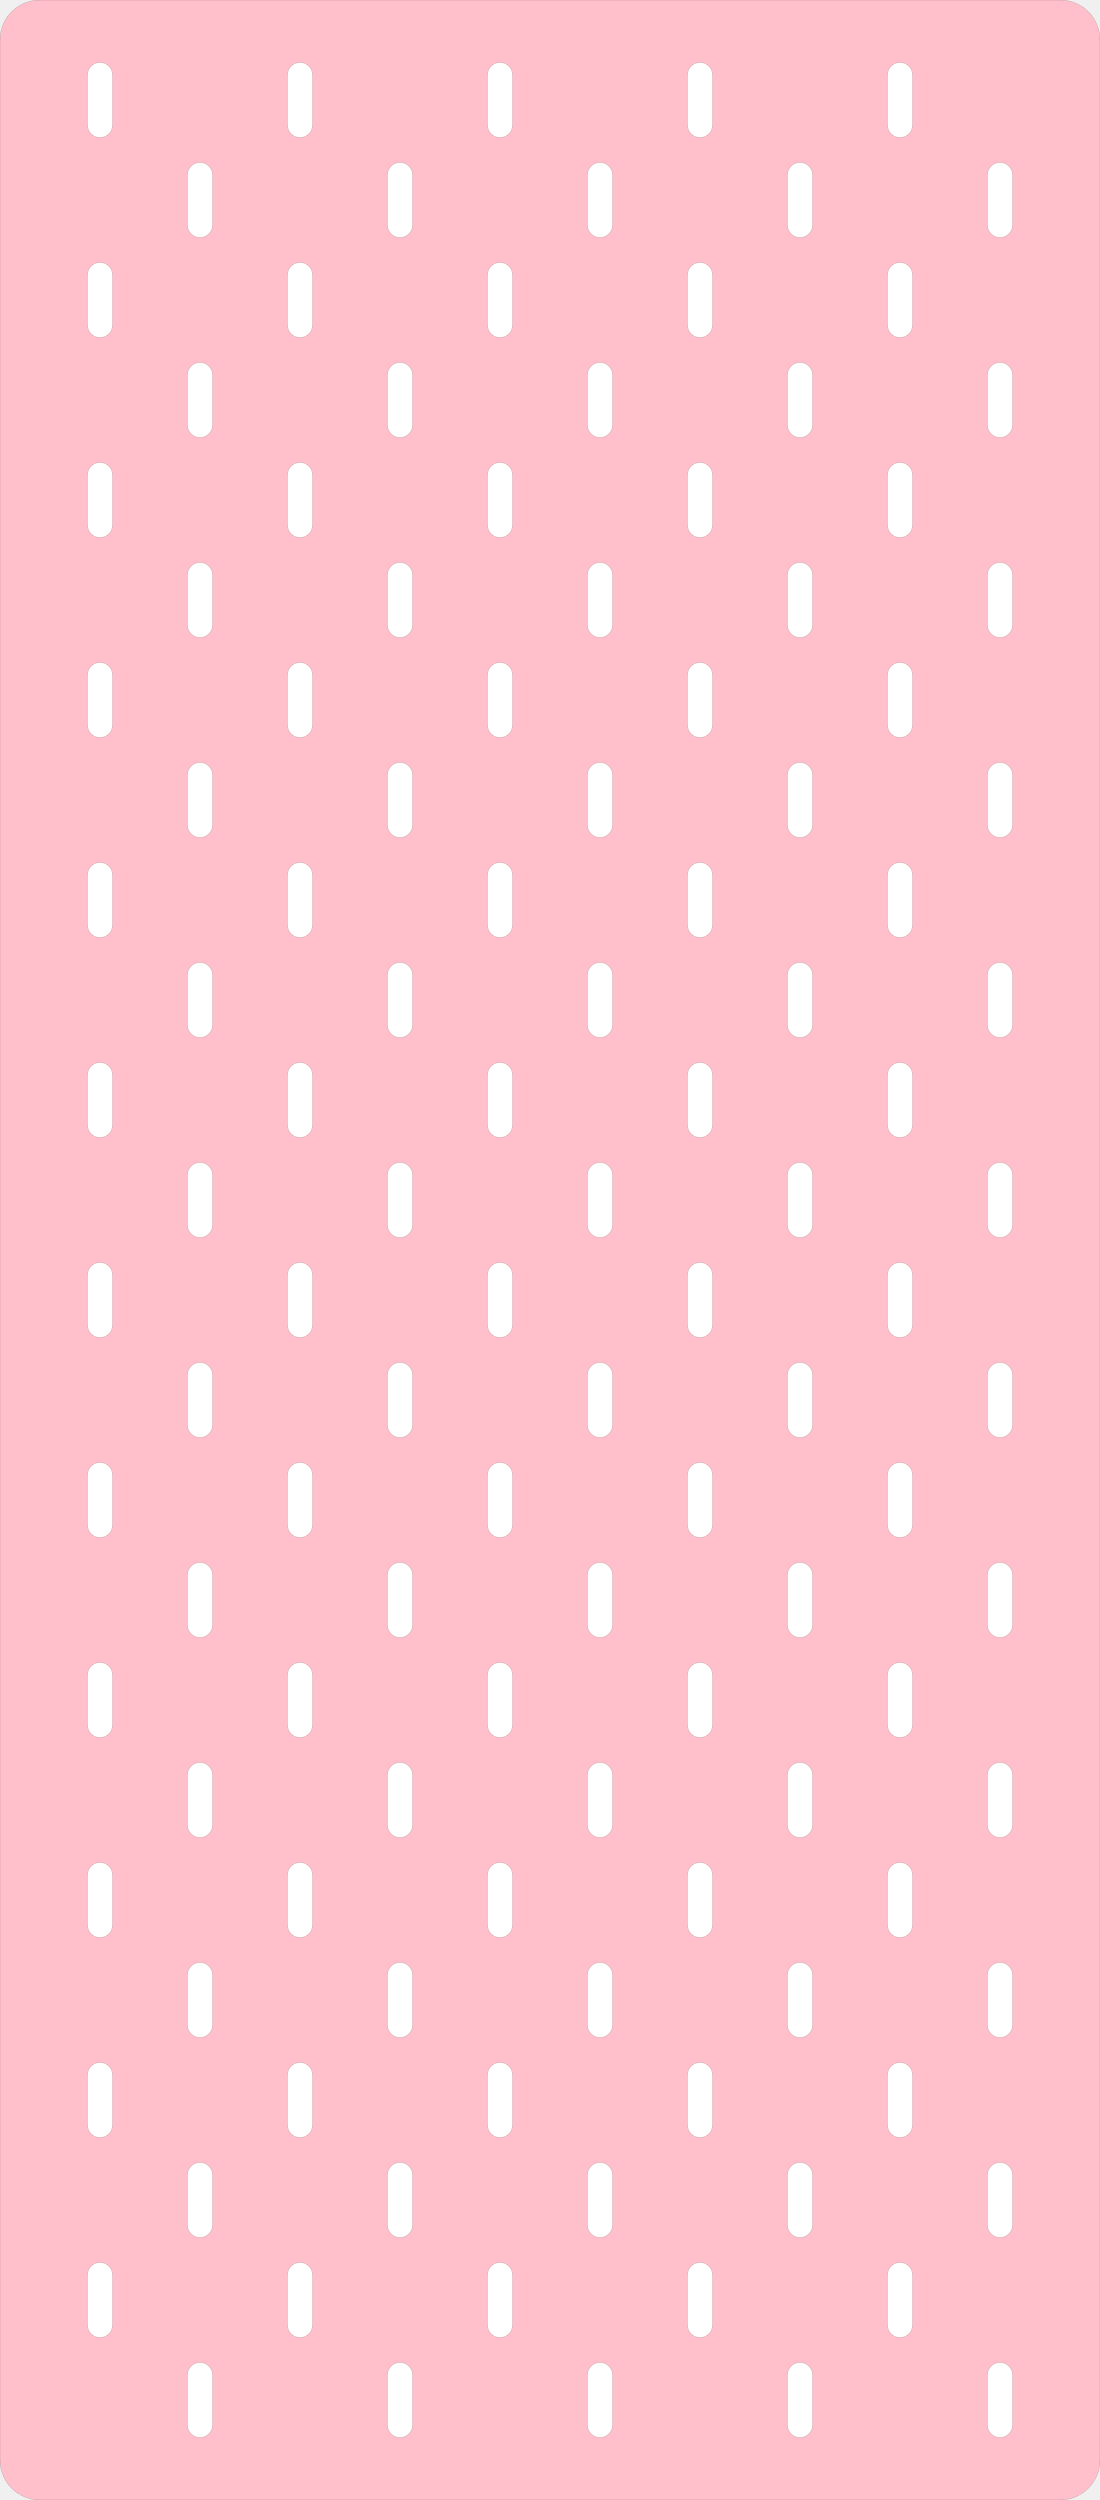
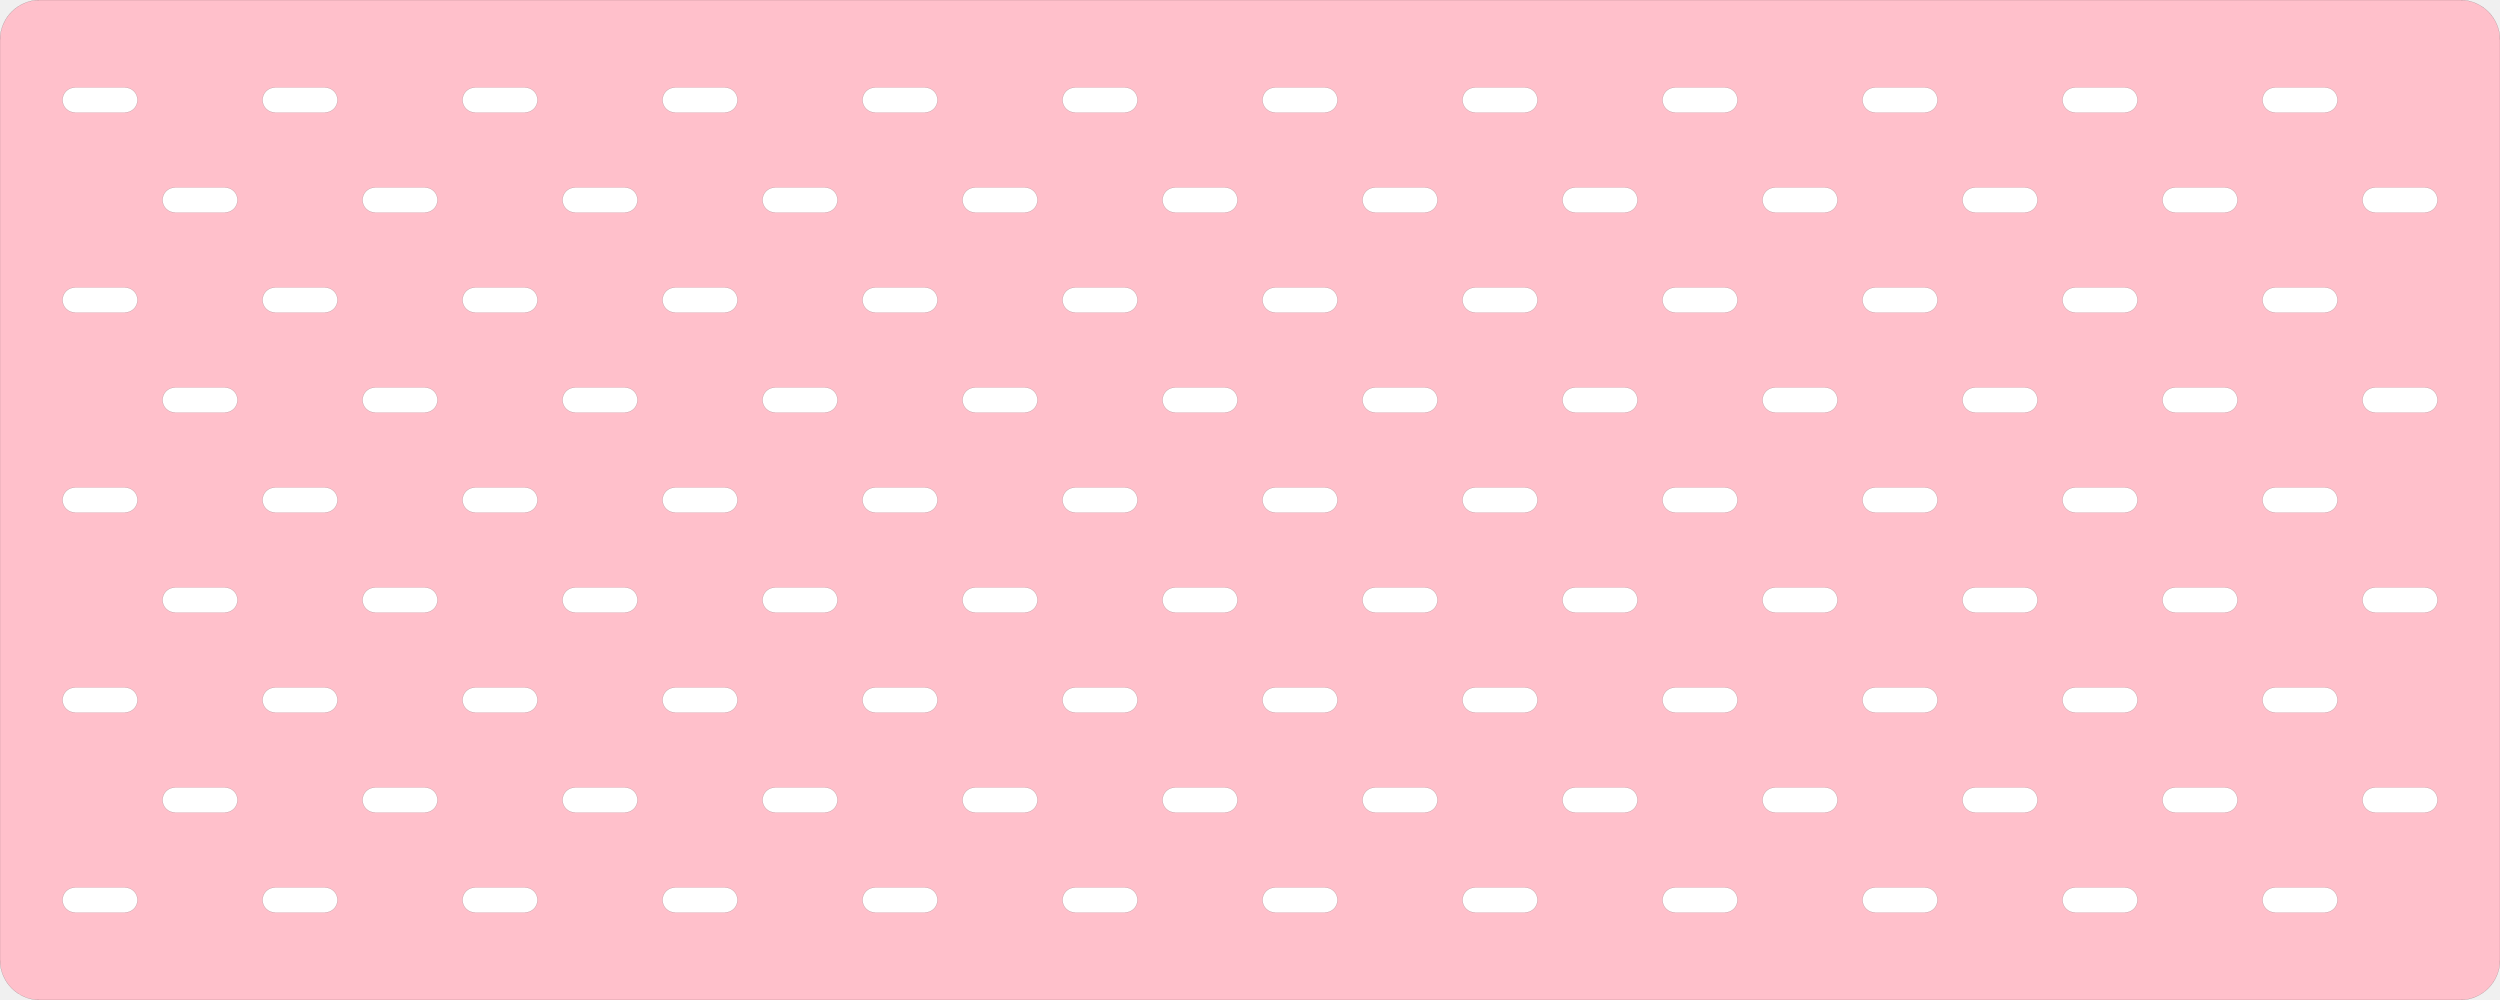
- <svg xmlns="http://www.w3.org/2000/svg" viewBox="0 0 220 500" width="220mm" height="500mm">
-   <rect stroke="black" stroke-width="0.02" x="0" y="0" width="220" height="500" rx="8" ry="8" fill="pink" />
-   <path stroke="black" stroke-width="0.02" d="M 17.5 15 a 2.5 2.5 0 0 1 5 0 v 10 a 2.5 2.5 0 0 1 -5 0 Z " fill="white" />
-   <path stroke="black" stroke-width="0.02" d="M 57.5 15 a 2.5 2.5 0 0 1 5 0 v 10 a 2.5 2.5 0 0 1 -5 0 Z " fill="white" />
-   <path stroke="black" stroke-width="0.02" d="M 97.5 15 a 2.5 2.5 0 0 1 5 0 v 10 a 2.5 2.5 0 0 1 -5 0 Z " fill="white" />
-   <path stroke="black" stroke-width="0.02" d="M 137.5 15 a 2.5 2.5 0 0 1 5 0 v 10 a 2.5 2.5 0 0 1 -5 0 Z " fill="white" />
-   <path stroke="black" stroke-width="0.02" d="M 177.5 15 a 2.5 2.5 0 0 1 5 0 v 10 a 2.5 2.5 0 0 1 -5 0 Z " fill="white" />
-   <path stroke="black" stroke-width="0.02" d="M 37.5 35 a 2.5 2.5 0 0 1 5 0 v 10 a 2.5 2.5 0 0 1 -5 0 Z " fill="white" />
-   <path stroke="black" stroke-width="0.02" d="M 77.5 35 a 2.5 2.5 0 0 1 5 0 v 10 a 2.5 2.5 0 0 1 -5 0 Z " fill="white" />
-   <path stroke="black" stroke-width="0.02" d="M 117.5 35 a 2.5 2.5 0 0 1 5 0 v 10 a 2.5 2.5 0 0 1 -5 0 Z " fill="white" />
-   <path stroke="black" stroke-width="0.02" d="M 157.5 35 a 2.5 2.5 0 0 1 5 0 v 10 a 2.5 2.5 0 0 1 -5 0 Z " fill="white" />
-   <path stroke="black" stroke-width="0.02" d="M 197.5 35 a 2.5 2.5 0 0 1 5 0 v 10 a 2.5 2.5 0 0 1 -5 0 Z " fill="white" />
-   <path stroke="black" stroke-width="0.02" d="M 17.5 55 a 2.5 2.5 0 0 1 5 0 v 10 a 2.5 2.5 0 0 1 -5 0 Z " fill="white" />
-   <path stroke="black" stroke-width="0.02" d="M 57.5 55 a 2.5 2.5 0 0 1 5 0 v 10 a 2.5 2.5 0 0 1 -5 0 Z " fill="white" />
-   <path stroke="black" stroke-width="0.02" d="M 97.5 55 a 2.5 2.5 0 0 1 5 0 v 10 a 2.5 2.5 0 0 1 -5 0 Z " fill="white" />
-   <path stroke="black" stroke-width="0.02" d="M 137.5 55 a 2.5 2.5 0 0 1 5 0 v 10 a 2.5 2.5 0 0 1 -5 0 Z " fill="white" />
-   <path stroke="black" stroke-width="0.02" d="M 177.5 55 a 2.5 2.5 0 0 1 5 0 v 10 a 2.5 2.5 0 0 1 -5 0 Z " fill="white" />
-   <path stroke="black" stroke-width="0.02" d="M 37.5 75 a 2.5 2.5 0 0 1 5 0 v 10 a 2.5 2.5 0 0 1 -5 0 Z " fill="white" />
-   <path stroke="black" stroke-width="0.02" d="M 77.5 75 a 2.5 2.5 0 0 1 5 0 v 10 a 2.5 2.5 0 0 1 -5 0 Z " fill="white" />
-   <path stroke="black" stroke-width="0.02" d="M 117.5 75 a 2.5 2.5 0 0 1 5 0 v 10 a 2.5 2.5 0 0 1 -5 0 Z " fill="white" />
-   <path stroke="black" stroke-width="0.02" d="M 157.5 75 a 2.5 2.5 0 0 1 5 0 v 10 a 2.5 2.5 0 0 1 -5 0 Z " fill="white" />
-   <path stroke="black" stroke-width="0.02" d="M 197.5 75 a 2.5 2.5 0 0 1 5 0 v 10 a 2.5 2.5 0 0 1 -5 0 Z " fill="white" />
-   <path stroke="black" stroke-width="0.02" d="M 17.5 95 a 2.5 2.5 0 0 1 5 0 v 10 a 2.5 2.5 0 0 1 -5 0 Z " fill="white" />
-   <path stroke="black" stroke-width="0.02" d="M 57.5 95 a 2.5 2.5 0 0 1 5 0 v 10 a 2.5 2.5 0 0 1 -5 0 Z " fill="white" />
-   <path stroke="black" stroke-width="0.02" d="M 97.5 95 a 2.5 2.5 0 0 1 5 0 v 10 a 2.5 2.5 0 0 1 -5 0 Z " fill="white" />
-   <path stroke="black" stroke-width="0.02" d="M 137.5 95 a 2.5 2.5 0 0 1 5 0 v 10 a 2.5 2.5 0 0 1 -5 0 Z " fill="white" />
-   <path stroke="black" stroke-width="0.02" d="M 177.5 95 a 2.5 2.5 0 0 1 5 0 v 10 a 2.5 2.5 0 0 1 -5 0 Z " fill="white" />
-   <path stroke="black" stroke-width="0.02" d="M 37.5 115 a 2.5 2.5 0 0 1 5 0 v 10 a 2.5 2.5 0 0 1 -5 0 Z " fill="white" />
-   <path stroke="black" stroke-width="0.02" d="M 77.5 115 a 2.5 2.5 0 0 1 5 0 v 10 a 2.5 2.5 0 0 1 -5 0 Z " fill="white" />
-   <path stroke="black" stroke-width="0.02" d="M 117.5 115 a 2.5 2.5 0 0 1 5 0 v 10 a 2.5 2.5 0 0 1 -5 0 Z " fill="white" />
-   <path stroke="black" stroke-width="0.02" d="M 157.5 115 a 2.5 2.5 0 0 1 5 0 v 10 a 2.5 2.5 0 0 1 -5 0 Z " fill="white" />
-   <path stroke="black" stroke-width="0.02" d="M 197.5 115 a 2.5 2.5 0 0 1 5 0 v 10 a 2.5 2.5 0 0 1 -5 0 Z " fill="white" />
-   <path stroke="black" stroke-width="0.02" d="M 17.5 135 a 2.5 2.5 0 0 1 5 0 v 10 a 2.5 2.5 0 0 1 -5 0 Z " fill="white" />
-   <path stroke="black" stroke-width="0.02" d="M 57.5 135 a 2.5 2.5 0 0 1 5 0 v 10 a 2.5 2.5 0 0 1 -5 0 Z " fill="white" />
-   <path stroke="black" stroke-width="0.02" d="M 97.5 135 a 2.5 2.5 0 0 1 5 0 v 10 a 2.5 2.5 0 0 1 -5 0 Z " fill="white" />
-   <path stroke="black" stroke-width="0.02" d="M 137.5 135 a 2.5 2.5 0 0 1 5 0 v 10 a 2.5 2.5 0 0 1 -5 0 Z " fill="white" />
-   <path stroke="black" stroke-width="0.02" d="M 177.5 135 a 2.5 2.5 0 0 1 5 0 v 10 a 2.5 2.5 0 0 1 -5 0 Z " fill="white" />
-   <path stroke="black" stroke-width="0.02" d="M 37.5 155 a 2.5 2.5 0 0 1 5 0 v 10 a 2.5 2.5 0 0 1 -5 0 Z " fill="white" />
-   <path stroke="black" stroke-width="0.02" d="M 77.5 155 a 2.5 2.5 0 0 1 5 0 v 10 a 2.5 2.5 0 0 1 -5 0 Z " fill="white" />
-   <path stroke="black" stroke-width="0.02" d="M 117.5 155 a 2.5 2.5 0 0 1 5 0 v 10 a 2.5 2.5 0 0 1 -5 0 Z " fill="white" />
-   <path stroke="black" stroke-width="0.02" d="M 157.5 155 a 2.5 2.5 0 0 1 5 0 v 10 a 2.5 2.5 0 0 1 -5 0 Z " fill="white" />
-   <path stroke="black" stroke-width="0.02" d="M 197.5 155 a 2.5 2.5 0 0 1 5 0 v 10 a 2.5 2.5 0 0 1 -5 0 Z " fill="white" />
-   <path stroke="black" stroke-width="0.02" d="M 17.5 175 a 2.5 2.5 0 0 1 5 0 v 10 a 2.5 2.5 0 0 1 -5 0 Z " fill="white" />
-   <path stroke="black" stroke-width="0.02" d="M 57.5 175 a 2.5 2.5 0 0 1 5 0 v 10 a 2.5 2.5 0 0 1 -5 0 Z " fill="white" />
-   <path stroke="black" stroke-width="0.02" d="M 97.5 175 a 2.5 2.5 0 0 1 5 0 v 10 a 2.5 2.5 0 0 1 -5 0 Z " fill="white" />
-   <path stroke="black" stroke-width="0.02" d="M 137.5 175 a 2.5 2.5 0 0 1 5 0 v 10 a 2.5 2.5 0 0 1 -5 0 Z " fill="white" />
-   <path stroke="black" stroke-width="0.02" d="M 177.5 175 a 2.5 2.5 0 0 1 5 0 v 10 a 2.5 2.5 0 0 1 -5 0 Z " fill="white" />
-   <path stroke="black" stroke-width="0.02" d="M 37.5 195 a 2.5 2.5 0 0 1 5 0 v 10 a 2.5 2.5 0 0 1 -5 0 Z " fill="white" />
-   <path stroke="black" stroke-width="0.02" d="M 77.5 195 a 2.5 2.5 0 0 1 5 0 v 10 a 2.5 2.5 0 0 1 -5 0 Z " fill="white" />
-   <path stroke="black" stroke-width="0.02" d="M 117.5 195 a 2.5 2.5 0 0 1 5 0 v 10 a 2.5 2.5 0 0 1 -5 0 Z " fill="white" />
-   <path stroke="black" stroke-width="0.02" d="M 157.5 195 a 2.5 2.5 0 0 1 5 0 v 10 a 2.5 2.5 0 0 1 -5 0 Z " fill="white" />
-   <path stroke="black" stroke-width="0.02" d="M 197.5 195 a 2.5 2.5 0 0 1 5 0 v 10 a 2.5 2.5 0 0 1 -5 0 Z " fill="white" />
-   <path stroke="black" stroke-width="0.02" d="M 17.5 215 a 2.5 2.5 0 0 1 5 0 v 10 a 2.5 2.5 0 0 1 -5 0 Z " fill="white" />
-   <path stroke="black" stroke-width="0.02" d="M 57.5 215 a 2.5 2.5 0 0 1 5 0 v 10 a 2.5 2.5 0 0 1 -5 0 Z " fill="white" />
-   <path stroke="black" stroke-width="0.02" d="M 97.5 215 a 2.5 2.5 0 0 1 5 0 v 10 a 2.5 2.5 0 0 1 -5 0 Z " fill="white" />
-   <path stroke="black" stroke-width="0.02" d="M 137.5 215 a 2.5 2.5 0 0 1 5 0 v 10 a 2.5 2.5 0 0 1 -5 0 Z " fill="white" />
-   <path stroke="black" stroke-width="0.02" d="M 177.5 215 a 2.5 2.5 0 0 1 5 0 v 10 a 2.5 2.5 0 0 1 -5 0 Z " fill="white" />
-   <path stroke="black" stroke-width="0.02" d="M 37.5 235 a 2.5 2.5 0 0 1 5 0 v 10 a 2.5 2.5 0 0 1 -5 0 Z " fill="white" />
-   <path stroke="black" stroke-width="0.02" d="M 77.5 235 a 2.5 2.5 0 0 1 5 0 v 10 a 2.5 2.5 0 0 1 -5 0 Z " fill="white" />
-   <path stroke="black" stroke-width="0.02" d="M 117.5 235 a 2.5 2.5 0 0 1 5 0 v 10 a 2.5 2.5 0 0 1 -5 0 Z " fill="white" />
-   <path stroke="black" stroke-width="0.02" d="M 157.5 235 a 2.5 2.5 0 0 1 5 0 v 10 a 2.5 2.5 0 0 1 -5 0 Z " fill="white" />
-   <path stroke="black" stroke-width="0.02" d="M 197.5 235 a 2.5 2.5 0 0 1 5 0 v 10 a 2.5 2.5 0 0 1 -5 0 Z " fill="white" />
-   <path stroke="black" stroke-width="0.02" d="M 17.5 255 a 2.5 2.5 0 0 1 5 0 v 10 a 2.5 2.5 0 0 1 -5 0 Z " fill="white" />
-   <path stroke="black" stroke-width="0.02" d="M 57.5 255 a 2.5 2.5 0 0 1 5 0 v 10 a 2.5 2.5 0 0 1 -5 0 Z " fill="white" />
-   <path stroke="black" stroke-width="0.02" d="M 97.5 255 a 2.5 2.5 0 0 1 5 0 v 10 a 2.5 2.5 0 0 1 -5 0 Z " fill="white" />
-   <path stroke="black" stroke-width="0.02" d="M 137.5 255 a 2.5 2.5 0 0 1 5 0 v 10 a 2.5 2.5 0 0 1 -5 0 Z " fill="white" />
-   <path stroke="black" stroke-width="0.02" d="M 177.5 255 a 2.5 2.5 0 0 1 5 0 v 10 a 2.5 2.5 0 0 1 -5 0 Z " fill="white" />
-   <path stroke="black" stroke-width="0.02" d="M 37.5 275 a 2.5 2.5 0 0 1 5 0 v 10 a 2.5 2.5 0 0 1 -5 0 Z " fill="white" />
-   <path stroke="black" stroke-width="0.02" d="M 77.5 275 a 2.5 2.5 0 0 1 5 0 v 10 a 2.5 2.5 0 0 1 -5 0 Z " fill="white" />
-   <path stroke="black" stroke-width="0.02" d="M 117.5 275 a 2.5 2.5 0 0 1 5 0 v 10 a 2.5 2.5 0 0 1 -5 0 Z " fill="white" />
-   <path stroke="black" stroke-width="0.02" d="M 157.5 275 a 2.5 2.5 0 0 1 5 0 v 10 a 2.5 2.5 0 0 1 -5 0 Z " fill="white" />
-   <path stroke="black" stroke-width="0.02" d="M 197.5 275 a 2.5 2.5 0 0 1 5 0 v 10 a 2.5 2.5 0 0 1 -5 0 Z " fill="white" />
-   <path stroke="black" stroke-width="0.02" d="M 17.5 295 a 2.5 2.5 0 0 1 5 0 v 10 a 2.5 2.5 0 0 1 -5 0 Z " fill="white" />
-   <path stroke="black" stroke-width="0.02" d="M 57.5 295 a 2.5 2.5 0 0 1 5 0 v 10 a 2.5 2.5 0 0 1 -5 0 Z " fill="white" />
-   <path stroke="black" stroke-width="0.02" d="M 97.5 295 a 2.5 2.5 0 0 1 5 0 v 10 a 2.5 2.5 0 0 1 -5 0 Z " fill="white" />
-   <path stroke="black" stroke-width="0.02" d="M 137.5 295 a 2.5 2.5 0 0 1 5 0 v 10 a 2.5 2.5 0 0 1 -5 0 Z " fill="white" />
-   <path stroke="black" stroke-width="0.02" d="M 177.5 295 a 2.5 2.5 0 0 1 5 0 v 10 a 2.5 2.5 0 0 1 -5 0 Z " fill="white" />
-   <path stroke="black" stroke-width="0.02" d="M 37.5 315 a 2.5 2.5 0 0 1 5 0 v 10 a 2.5 2.5 0 0 1 -5 0 Z " fill="white" />
-   <path stroke="black" stroke-width="0.02" d="M 77.5 315 a 2.5 2.5 0 0 1 5 0 v 10 a 2.5 2.5 0 0 1 -5 0 Z " fill="white" />
-   <path stroke="black" stroke-width="0.02" d="M 117.5 315 a 2.5 2.5 0 0 1 5 0 v 10 a 2.5 2.5 0 0 1 -5 0 Z " fill="white" />
-   <path stroke="black" stroke-width="0.02" d="M 157.5 315 a 2.5 2.5 0 0 1 5 0 v 10 a 2.5 2.5 0 0 1 -5 0 Z " fill="white" />
-   <path stroke="black" stroke-width="0.02" d="M 197.5 315 a 2.5 2.5 0 0 1 5 0 v 10 a 2.5 2.5 0 0 1 -5 0 Z " fill="white" />
-   <path stroke="black" stroke-width="0.02" d="M 17.5 335 a 2.5 2.5 0 0 1 5 0 v 10 a 2.5 2.5 0 0 1 -5 0 Z " fill="white" />
-   <path stroke="black" stroke-width="0.02" d="M 57.5 335 a 2.5 2.5 0 0 1 5 0 v 10 a 2.5 2.5 0 0 1 -5 0 Z " fill="white" />
-   <path stroke="black" stroke-width="0.02" d="M 97.5 335 a 2.5 2.5 0 0 1 5 0 v 10 a 2.5 2.5 0 0 1 -5 0 Z " fill="white" />
-   <path stroke="black" stroke-width="0.02" d="M 137.5 335 a 2.5 2.5 0 0 1 5 0 v 10 a 2.5 2.5 0 0 1 -5 0 Z " fill="white" />
-   <path stroke="black" stroke-width="0.02" d="M 177.5 335 a 2.5 2.5 0 0 1 5 0 v 10 a 2.5 2.5 0 0 1 -5 0 Z " fill="white" />
-   <path stroke="black" stroke-width="0.02" d="M 37.5 355 a 2.5 2.5 0 0 1 5 0 v 10 a 2.5 2.5 0 0 1 -5 0 Z " fill="white" />
-   <path stroke="black" stroke-width="0.02" d="M 77.5 355 a 2.5 2.5 0 0 1 5 0 v 10 a 2.5 2.5 0 0 1 -5 0 Z " fill="white" />
-   <path stroke="black" stroke-width="0.02" d="M 117.5 355 a 2.5 2.5 0 0 1 5 0 v 10 a 2.5 2.5 0 0 1 -5 0 Z " fill="white" />
-   <path stroke="black" stroke-width="0.02" d="M 157.5 355 a 2.5 2.5 0 0 1 5 0 v 10 a 2.5 2.5 0 0 1 -5 0 Z " fill="white" />
-   <path stroke="black" stroke-width="0.02" d="M 197.5 355 a 2.5 2.5 0 0 1 5 0 v 10 a 2.5 2.5 0 0 1 -5 0 Z " fill="white" />
-   <path stroke="black" stroke-width="0.02" d="M 17.5 375 a 2.5 2.5 0 0 1 5 0 v 10 a 2.5 2.5 0 0 1 -5 0 Z " fill="white" />
-   <path stroke="black" stroke-width="0.02" d="M 57.5 375 a 2.5 2.5 0 0 1 5 0 v 10 a 2.5 2.5 0 0 1 -5 0 Z " fill="white" />
-   <path stroke="black" stroke-width="0.02" d="M 97.5 375 a 2.5 2.5 0 0 1 5 0 v 10 a 2.5 2.5 0 0 1 -5 0 Z " fill="white" />
-   <path stroke="black" stroke-width="0.02" d="M 137.5 375 a 2.5 2.5 0 0 1 5 0 v 10 a 2.5 2.5 0 0 1 -5 0 Z " fill="white" />
-   <path stroke="black" stroke-width="0.02" d="M 177.5 375 a 2.5 2.5 0 0 1 5 0 v 10 a 2.5 2.5 0 0 1 -5 0 Z " fill="white" />
-   <path stroke="black" stroke-width="0.02" d="M 37.5 395 a 2.5 2.5 0 0 1 5 0 v 10 a 2.5 2.5 0 0 1 -5 0 Z " fill="white" />
-   <path stroke="black" stroke-width="0.02" d="M 77.5 395 a 2.5 2.5 0 0 1 5 0 v 10 a 2.5 2.5 0 0 1 -5 0 Z " fill="white" />
-   <path stroke="black" stroke-width="0.02" d="M 117.5 395 a 2.5 2.5 0 0 1 5 0 v 10 a 2.5 2.5 0 0 1 -5 0 Z " fill="white" />
-   <path stroke="black" stroke-width="0.02" d="M 157.5 395 a 2.5 2.5 0 0 1 5 0 v 10 a 2.5 2.5 0 0 1 -5 0 Z " fill="white" />
-   <path stroke="black" stroke-width="0.02" d="M 197.5 395 a 2.5 2.5 0 0 1 5 0 v 10 a 2.5 2.5 0 0 1 -5 0 Z " fill="white" />
-   <path stroke="black" stroke-width="0.02" d="M 17.5 415 a 2.5 2.5 0 0 1 5 0 v 10 a 2.5 2.5 0 0 1 -5 0 Z " fill="white" />
-   <path stroke="black" stroke-width="0.02" d="M 57.5 415 a 2.5 2.5 0 0 1 5 0 v 10 a 2.5 2.5 0 0 1 -5 0 Z " fill="white" />
-   <path stroke="black" stroke-width="0.02" d="M 97.5 415 a 2.5 2.5 0 0 1 5 0 v 10 a 2.5 2.5 0 0 1 -5 0 Z " fill="white" />
-   <path stroke="black" stroke-width="0.02" d="M 137.5 415 a 2.5 2.5 0 0 1 5 0 v 10 a 2.5 2.5 0 0 1 -5 0 Z " fill="white" />
-   <path stroke="black" stroke-width="0.02" d="M 177.5 415 a 2.5 2.5 0 0 1 5 0 v 10 a 2.5 2.5 0 0 1 -5 0 Z " fill="white" />
-   <path stroke="black" stroke-width="0.02" d="M 37.5 435 a 2.5 2.5 0 0 1 5 0 v 10 a 2.5 2.5 0 0 1 -5 0 Z " fill="white" />
-   <path stroke="black" stroke-width="0.02" d="M 77.5 435 a 2.5 2.5 0 0 1 5 0 v 10 a 2.5 2.5 0 0 1 -5 0 Z " fill="white" />
-   <path stroke="black" stroke-width="0.02" d="M 117.5 435 a 2.5 2.5 0 0 1 5 0 v 10 a 2.5 2.5 0 0 1 -5 0 Z " fill="white" />
-   <path stroke="black" stroke-width="0.02" d="M 157.5 435 a 2.5 2.5 0 0 1 5 0 v 10 a 2.5 2.5 0 0 1 -5 0 Z " fill="white" />
-   <path stroke="black" stroke-width="0.02" d="M 197.5 435 a 2.5 2.5 0 0 1 5 0 v 10 a 2.5 2.5 0 0 1 -5 0 Z " fill="white" />
-   <path stroke="black" stroke-width="0.02" d="M 17.5 455 a 2.5 2.5 0 0 1 5 0 v 10 a 2.5 2.5 0 0 1 -5 0 Z " fill="white" />
-   <path stroke="black" stroke-width="0.02" d="M 57.5 455 a 2.5 2.5 0 0 1 5 0 v 10 a 2.5 2.5 0 0 1 -5 0 Z " fill="white" />
-   <path stroke="black" stroke-width="0.02" d="M 97.5 455 a 2.5 2.5 0 0 1 5 0 v 10 a 2.5 2.5 0 0 1 -5 0 Z " fill="white" />
-   <path stroke="black" stroke-width="0.02" d="M 137.5 455 a 2.5 2.5 0 0 1 5 0 v 10 a 2.5 2.5 0 0 1 -5 0 Z " fill="white" />
-   <path stroke="black" stroke-width="0.02" d="M 177.5 455 a 2.5 2.5 0 0 1 5 0 v 10 a 2.5 2.5 0 0 1 -5 0 Z " fill="white" />
-   <path stroke="black" stroke-width="0.02" d="M 37.5 475 a 2.5 2.5 0 0 1 5 0 v 10 a 2.5 2.5 0 0 1 -5 0 Z " fill="white" />
-   <path stroke="black" stroke-width="0.02" d="M 77.5 475 a 2.5 2.5 0 0 1 5 0 v 10 a 2.5 2.5 0 0 1 -5 0 Z " fill="white" />
-   <path stroke="black" stroke-width="0.02" d="M 117.5 475 a 2.5 2.5 0 0 1 5 0 v 10 a 2.5 2.5 0 0 1 -5 0 Z " fill="white" />
-   <path stroke="black" stroke-width="0.02" d="M 157.5 475 a 2.5 2.5 0 0 1 5 0 v 10 a 2.5 2.5 0 0 1 -5 0 Z " fill="white" />
-   <path stroke="black" stroke-width="0.02" d="M 197.5 475 a 2.5 2.5 0 0 1 5 0 v 10 a 2.5 2.5 0 0 1 -5 0 Z " fill="white" />
+ <svg xmlns="http://www.w3.org/2000/svg" viewBox="0 0 500 200" width="500mm" height="200mm">
+   <g transform="translate(0 200) rotate(-90)">
+     <rect stroke="black" stroke-width="0.02" x="0" y="0" width="200" height="500" rx="8" ry="8" fill="pink" />
+     <path stroke="black" stroke-width="0.02" d="M 17.5 15 a 2.5 2.5 0 0 1 5 0 v 10 a 2.5 2.5 0 0 1 -5 0 Z " fill="white" />
+     <path stroke="black" stroke-width="0.02" d="M 57.5 15 a 2.5 2.5 0 0 1 5 0 v 10 a 2.5 2.5 0 0 1 -5 0 Z " fill="white" />
+     <path stroke="black" stroke-width="0.02" d="M 97.5 15 a 2.5 2.5 0 0 1 5 0 v 10 a 2.5 2.5 0 0 1 -5 0 Z " fill="white" />
+     <path stroke="black" stroke-width="0.02" d="M 137.5 15 a 2.5 2.5 0 0 1 5 0 v 10 a 2.5 2.5 0 0 1 -5 0 Z " fill="white" />
+     <path stroke="black" stroke-width="0.02" d="M 177.5 15 a 2.5 2.5 0 0 1 5 0 v 10 a 2.5 2.5 0 0 1 -5 0 Z " fill="white" />
+     <path stroke="black" stroke-width="0.02" d="M 37.5 35 a 2.5 2.5 0 0 1 5 0 v 10 a 2.5 2.5 0 0 1 -5 0 Z " fill="white" />
+     <path stroke="black" stroke-width="0.02" d="M 77.5 35 a 2.5 2.5 0 0 1 5 0 v 10 a 2.5 2.5 0 0 1 -5 0 Z " fill="white" />
+     <path stroke="black" stroke-width="0.02" d="M 117.5 35 a 2.5 2.5 0 0 1 5 0 v 10 a 2.5 2.5 0 0 1 -5 0 Z " fill="white" />
+     <path stroke="black" stroke-width="0.02" d="M 157.5 35 a 2.5 2.5 0 0 1 5 0 v 10 a 2.5 2.5 0 0 1 -5 0 Z " fill="white" />
+     <path stroke="black" stroke-width="0.02" d="M 17.5 55 a 2.5 2.5 0 0 1 5 0 v 10 a 2.5 2.5 0 0 1 -5 0 Z " fill="white" />
+     <path stroke="black" stroke-width="0.02" d="M 57.5 55 a 2.5 2.5 0 0 1 5 0 v 10 a 2.5 2.5 0 0 1 -5 0 Z " fill="white" />
+     <path stroke="black" stroke-width="0.02" d="M 97.5 55 a 2.5 2.5 0 0 1 5 0 v 10 a 2.5 2.5 0 0 1 -5 0 Z " fill="white" />
+     <path stroke="black" stroke-width="0.02" d="M 137.5 55 a 2.5 2.5 0 0 1 5 0 v 10 a 2.5 2.5 0 0 1 -5 0 Z " fill="white" />
+     <path stroke="black" stroke-width="0.02" d="M 177.5 55 a 2.5 2.5 0 0 1 5 0 v 10 a 2.5 2.5 0 0 1 -5 0 Z " fill="white" />
+     <path stroke="black" stroke-width="0.02" d="M 37.5 75 a 2.5 2.5 0 0 1 5 0 v 10 a 2.5 2.5 0 0 1 -5 0 Z " fill="white" />
+     <path stroke="black" stroke-width="0.02" d="M 77.5 75 a 2.5 2.5 0 0 1 5 0 v 10 a 2.5 2.5 0 0 1 -5 0 Z " fill="white" />
+     <path stroke="black" stroke-width="0.02" d="M 117.5 75 a 2.5 2.5 0 0 1 5 0 v 10 a 2.5 2.5 0 0 1 -5 0 Z " fill="white" />
+     <path stroke="black" stroke-width="0.02" d="M 157.5 75 a 2.5 2.5 0 0 1 5 0 v 10 a 2.5 2.5 0 0 1 -5 0 Z " fill="white" />
+     <path stroke="black" stroke-width="0.02" d="M 17.5 95 a 2.5 2.5 0 0 1 5 0 v 10 a 2.5 2.5 0 0 1 -5 0 Z " fill="white" />
+     <path stroke="black" stroke-width="0.02" d="M 57.5 95 a 2.5 2.5 0 0 1 5 0 v 10 a 2.5 2.5 0 0 1 -5 0 Z " fill="white" />
+     <path stroke="black" stroke-width="0.02" d="M 97.5 95 a 2.5 2.5 0 0 1 5 0 v 10 a 2.5 2.5 0 0 1 -5 0 Z " fill="white" />
+     <path stroke="black" stroke-width="0.02" d="M 137.5 95 a 2.5 2.5 0 0 1 5 0 v 10 a 2.5 2.5 0 0 1 -5 0 Z " fill="white" />
+     <path stroke="black" stroke-width="0.02" d="M 177.5 95 a 2.5 2.5 0 0 1 5 0 v 10 a 2.5 2.5 0 0 1 -5 0 Z " fill="white" />
+     <path stroke="black" stroke-width="0.02" d="M 37.5 115 a 2.5 2.5 0 0 1 5 0 v 10 a 2.5 2.5 0 0 1 -5 0 Z " fill="white" />
+     <path stroke="black" stroke-width="0.02" d="M 77.5 115 a 2.5 2.5 0 0 1 5 0 v 10 a 2.5 2.5 0 0 1 -5 0 Z " fill="white" />
+     <path stroke="black" stroke-width="0.02" d="M 117.5 115 a 2.5 2.5 0 0 1 5 0 v 10 a 2.5 2.5 0 0 1 -5 0 Z " fill="white" />
+     <path stroke="black" stroke-width="0.02" d="M 157.5 115 a 2.5 2.5 0 0 1 5 0 v 10 a 2.5 2.5 0 0 1 -5 0 Z " fill="white" />
+     <path stroke="black" stroke-width="0.02" d="M 17.5 135 a 2.5 2.5 0 0 1 5 0 v 10 a 2.5 2.5 0 0 1 -5 0 Z " fill="white" />
+     <path stroke="black" stroke-width="0.02" d="M 57.5 135 a 2.5 2.5 0 0 1 5 0 v 10 a 2.5 2.5 0 0 1 -5 0 Z " fill="white" />
+     <path stroke="black" stroke-width="0.02" d="M 97.5 135 a 2.5 2.5 0 0 1 5 0 v 10 a 2.5 2.5 0 0 1 -5 0 Z " fill="white" />
+     <path stroke="black" stroke-width="0.02" d="M 137.5 135 a 2.5 2.5 0 0 1 5 0 v 10 a 2.5 2.5 0 0 1 -5 0 Z " fill="white" />
+     <path stroke="black" stroke-width="0.02" d="M 177.5 135 a 2.5 2.5 0 0 1 5 0 v 10 a 2.5 2.5 0 0 1 -5 0 Z " fill="white" />
+     <path stroke="black" stroke-width="0.02" d="M 37.5 155 a 2.5 2.5 0 0 1 5 0 v 10 a 2.5 2.5 0 0 1 -5 0 Z " fill="white" />
+     <path stroke="black" stroke-width="0.02" d="M 77.5 155 a 2.5 2.5 0 0 1 5 0 v 10 a 2.5 2.5 0 0 1 -5 0 Z " fill="white" />
+     <path stroke="black" stroke-width="0.02" d="M 117.5 155 a 2.5 2.5 0 0 1 5 0 v 10 a 2.5 2.5 0 0 1 -5 0 Z " fill="white" />
+     <path stroke="black" stroke-width="0.02" d="M 157.5 155 a 2.5 2.5 0 0 1 5 0 v 10 a 2.5 2.5 0 0 1 -5 0 Z " fill="white" />
+     <path stroke="black" stroke-width="0.02" d="M 17.5 175 a 2.5 2.5 0 0 1 5 0 v 10 a 2.5 2.5 0 0 1 -5 0 Z " fill="white" />
+     <path stroke="black" stroke-width="0.02" d="M 57.5 175 a 2.5 2.5 0 0 1 5 0 v 10 a 2.5 2.5 0 0 1 -5 0 Z " fill="white" />
+     <path stroke="black" stroke-width="0.02" d="M 97.5 175 a 2.5 2.5 0 0 1 5 0 v 10 a 2.5 2.5 0 0 1 -5 0 Z " fill="white" />
+     <path stroke="black" stroke-width="0.02" d="M 137.5 175 a 2.5 2.5 0 0 1 5 0 v 10 a 2.5 2.5 0 0 1 -5 0 Z " fill="white" />
+     <path stroke="black" stroke-width="0.02" d="M 177.5 175 a 2.5 2.5 0 0 1 5 0 v 10 a 2.5 2.5 0 0 1 -5 0 Z " fill="white" />
+     <path stroke="black" stroke-width="0.02" d="M 37.5 195 a 2.5 2.5 0 0 1 5 0 v 10 a 2.5 2.5 0 0 1 -5 0 Z " fill="white" />
+     <path stroke="black" stroke-width="0.02" d="M 77.5 195 a 2.5 2.5 0 0 1 5 0 v 10 a 2.5 2.5 0 0 1 -5 0 Z " fill="white" />
+     <path stroke="black" stroke-width="0.02" d="M 117.5 195 a 2.5 2.5 0 0 1 5 0 v 10 a 2.5 2.5 0 0 1 -5 0 Z " fill="white" />
+     <path stroke="black" stroke-width="0.02" d="M 157.5 195 a 2.5 2.5 0 0 1 5 0 v 10 a 2.5 2.5 0 0 1 -5 0 Z " fill="white" />
+     <path stroke="black" stroke-width="0.02" d="M 17.5 215 a 2.5 2.5 0 0 1 5 0 v 10 a 2.5 2.5 0 0 1 -5 0 Z " fill="white" />
+     <path stroke="black" stroke-width="0.02" d="M 57.5 215 a 2.5 2.5 0 0 1 5 0 v 10 a 2.5 2.5 0 0 1 -5 0 Z " fill="white" />
+     <path stroke="black" stroke-width="0.02" d="M 97.5 215 a 2.5 2.5 0 0 1 5 0 v 10 a 2.5 2.5 0 0 1 -5 0 Z " fill="white" />
+     <path stroke="black" stroke-width="0.02" d="M 137.5 215 a 2.5 2.5 0 0 1 5 0 v 10 a 2.5 2.5 0 0 1 -5 0 Z " fill="white" />
+     <path stroke="black" stroke-width="0.02" d="M 177.5 215 a 2.5 2.5 0 0 1 5 0 v 10 a 2.5 2.5 0 0 1 -5 0 Z " fill="white" />
+     <path stroke="black" stroke-width="0.02" d="M 37.5 235 a 2.5 2.5 0 0 1 5 0 v 10 a 2.5 2.5 0 0 1 -5 0 Z " fill="white" />
+     <path stroke="black" stroke-width="0.02" d="M 77.5 235 a 2.5 2.5 0 0 1 5 0 v 10 a 2.5 2.5 0 0 1 -5 0 Z " fill="white" />
+     <path stroke="black" stroke-width="0.02" d="M 117.5 235 a 2.5 2.5 0 0 1 5 0 v 10 a 2.5 2.5 0 0 1 -5 0 Z " fill="white" />
+     <path stroke="black" stroke-width="0.02" d="M 157.5 235 a 2.5 2.5 0 0 1 5 0 v 10 a 2.5 2.5 0 0 1 -5 0 Z " fill="white" />
+     <path stroke="black" stroke-width="0.02" d="M 17.5 255 a 2.5 2.5 0 0 1 5 0 v 10 a 2.5 2.5 0 0 1 -5 0 Z " fill="white" />
+     <path stroke="black" stroke-width="0.02" d="M 57.5 255 a 2.5 2.5 0 0 1 5 0 v 10 a 2.5 2.5 0 0 1 -5 0 Z " fill="white" />
+     <path stroke="black" stroke-width="0.02" d="M 97.5 255 a 2.5 2.5 0 0 1 5 0 v 10 a 2.5 2.5 0 0 1 -5 0 Z " fill="white" />
+     <path stroke="black" stroke-width="0.02" d="M 137.5 255 a 2.5 2.5 0 0 1 5 0 v 10 a 2.5 2.5 0 0 1 -5 0 Z " fill="white" />
+     <path stroke="black" stroke-width="0.02" d="M 177.5 255 a 2.5 2.5 0 0 1 5 0 v 10 a 2.5 2.5 0 0 1 -5 0 Z " fill="white" />
+     <path stroke="black" stroke-width="0.02" d="M 37.5 275 a 2.5 2.5 0 0 1 5 0 v 10 a 2.5 2.5 0 0 1 -5 0 Z " fill="white" />
+     <path stroke="black" stroke-width="0.02" d="M 77.5 275 a 2.5 2.5 0 0 1 5 0 v 10 a 2.5 2.5 0 0 1 -5 0 Z " fill="white" />
+     <path stroke="black" stroke-width="0.02" d="M 117.5 275 a 2.5 2.5 0 0 1 5 0 v 10 a 2.5 2.5 0 0 1 -5 0 Z " fill="white" />
+     <path stroke="black" stroke-width="0.02" d="M 157.5 275 a 2.5 2.5 0 0 1 5 0 v 10 a 2.5 2.5 0 0 1 -5 0 Z " fill="white" />
+     <path stroke="black" stroke-width="0.02" d="M 17.5 295 a 2.5 2.5 0 0 1 5 0 v 10 a 2.5 2.5 0 0 1 -5 0 Z " fill="white" />
+     <path stroke="black" stroke-width="0.02" d="M 57.5 295 a 2.5 2.5 0 0 1 5 0 v 10 a 2.5 2.5 0 0 1 -5 0 Z " fill="white" />
+     <path stroke="black" stroke-width="0.02" d="M 97.5 295 a 2.5 2.5 0 0 1 5 0 v 10 a 2.5 2.5 0 0 1 -5 0 Z " fill="white" />
+     <path stroke="black" stroke-width="0.02" d="M 137.5 295 a 2.5 2.5 0 0 1 5 0 v 10 a 2.5 2.5 0 0 1 -5 0 Z " fill="white" />
+     <path stroke="black" stroke-width="0.02" d="M 177.5 295 a 2.5 2.5 0 0 1 5 0 v 10 a 2.5 2.5 0 0 1 -5 0 Z " fill="white" />
+     <path stroke="black" stroke-width="0.02" d="M 37.5 315 a 2.5 2.5 0 0 1 5 0 v 10 a 2.5 2.5 0 0 1 -5 0 Z " fill="white" />
+     <path stroke="black" stroke-width="0.02" d="M 77.5 315 a 2.5 2.5 0 0 1 5 0 v 10 a 2.5 2.5 0 0 1 -5 0 Z " fill="white" />
+     <path stroke="black" stroke-width="0.02" d="M 117.5 315 a 2.5 2.5 0 0 1 5 0 v 10 a 2.5 2.5 0 0 1 -5 0 Z " fill="white" />
+     <path stroke="black" stroke-width="0.02" d="M 157.5 315 a 2.5 2.5 0 0 1 5 0 v 10 a 2.5 2.5 0 0 1 -5 0 Z " fill="white" />
+     <path stroke="black" stroke-width="0.02" d="M 17.5 335 a 2.5 2.5 0 0 1 5 0 v 10 a 2.5 2.5 0 0 1 -5 0 Z " fill="white" />
+     <path stroke="black" stroke-width="0.02" d="M 57.5 335 a 2.5 2.5 0 0 1 5 0 v 10 a 2.5 2.5 0 0 1 -5 0 Z " fill="white" />
+     <path stroke="black" stroke-width="0.02" d="M 97.5 335 a 2.5 2.5 0 0 1 5 0 v 10 a 2.5 2.5 0 0 1 -5 0 Z " fill="white" />
+     <path stroke="black" stroke-width="0.02" d="M 137.5 335 a 2.5 2.5 0 0 1 5 0 v 10 a 2.5 2.5 0 0 1 -5 0 Z " fill="white" />
+     <path stroke="black" stroke-width="0.02" d="M 177.5 335 a 2.5 2.5 0 0 1 5 0 v 10 a 2.5 2.5 0 0 1 -5 0 Z " fill="white" />
+     <path stroke="black" stroke-width="0.02" d="M 37.5 355 a 2.5 2.5 0 0 1 5 0 v 10 a 2.5 2.5 0 0 1 -5 0 Z " fill="white" />
+     <path stroke="black" stroke-width="0.02" d="M 77.5 355 a 2.5 2.5 0 0 1 5 0 v 10 a 2.5 2.5 0 0 1 -5 0 Z " fill="white" />
+     <path stroke="black" stroke-width="0.02" d="M 117.5 355 a 2.5 2.5 0 0 1 5 0 v 10 a 2.5 2.5 0 0 1 -5 0 Z " fill="white" />
+     <path stroke="black" stroke-width="0.02" d="M 157.5 355 a 2.5 2.5 0 0 1 5 0 v 10 a 2.5 2.5 0 0 1 -5 0 Z " fill="white" />
+     <path stroke="black" stroke-width="0.02" d="M 17.5 375 a 2.5 2.5 0 0 1 5 0 v 10 a 2.5 2.5 0 0 1 -5 0 Z " fill="white" />
+     <path stroke="black" stroke-width="0.02" d="M 57.5 375 a 2.5 2.5 0 0 1 5 0 v 10 a 2.5 2.5 0 0 1 -5 0 Z " fill="white" />
+     <path stroke="black" stroke-width="0.02" d="M 97.5 375 a 2.5 2.5 0 0 1 5 0 v 10 a 2.5 2.5 0 0 1 -5 0 Z " fill="white" />
+     <path stroke="black" stroke-width="0.02" d="M 137.5 375 a 2.5 2.5 0 0 1 5 0 v 10 a 2.5 2.5 0 0 1 -5 0 Z " fill="white" />
+     <path stroke="black" stroke-width="0.02" d="M 177.5 375 a 2.5 2.5 0 0 1 5 0 v 10 a 2.5 2.5 0 0 1 -5 0 Z " fill="white" />
+     <path stroke="black" stroke-width="0.02" d="M 37.5 395 a 2.5 2.5 0 0 1 5 0 v 10 a 2.5 2.5 0 0 1 -5 0 Z " fill="white" />
+     <path stroke="black" stroke-width="0.02" d="M 77.5 395 a 2.5 2.5 0 0 1 5 0 v 10 a 2.5 2.5 0 0 1 -5 0 Z " fill="white" />
+     <path stroke="black" stroke-width="0.02" d="M 117.5 395 a 2.5 2.5 0 0 1 5 0 v 10 a 2.5 2.5 0 0 1 -5 0 Z " fill="white" />
+     <path stroke="black" stroke-width="0.02" d="M 157.5 395 a 2.5 2.5 0 0 1 5 0 v 10 a 2.5 2.5 0 0 1 -5 0 Z " fill="white" />
+     <path stroke="black" stroke-width="0.02" d="M 17.5 415 a 2.5 2.5 0 0 1 5 0 v 10 a 2.5 2.5 0 0 1 -5 0 Z " fill="white" />
+     <path stroke="black" stroke-width="0.02" d="M 57.5 415 a 2.5 2.5 0 0 1 5 0 v 10 a 2.5 2.5 0 0 1 -5 0 Z " fill="white" />
+     <path stroke="black" stroke-width="0.02" d="M 97.5 415 a 2.5 2.5 0 0 1 5 0 v 10 a 2.5 2.5 0 0 1 -5 0 Z " fill="white" />
+     <path stroke="black" stroke-width="0.02" d="M 137.5 415 a 2.5 2.5 0 0 1 5 0 v 10 a 2.5 2.5 0 0 1 -5 0 Z " fill="white" />
+     <path stroke="black" stroke-width="0.02" d="M 177.5 415 a 2.5 2.5 0 0 1 5 0 v 10 a 2.5 2.5 0 0 1 -5 0 Z " fill="white" />
+     <path stroke="black" stroke-width="0.02" d="M 37.5 435 a 2.5 2.5 0 0 1 5 0 v 10 a 2.5 2.5 0 0 1 -5 0 Z " fill="white" />
+     <path stroke="black" stroke-width="0.02" d="M 77.5 435 a 2.5 2.5 0 0 1 5 0 v 10 a 2.5 2.5 0 0 1 -5 0 Z " fill="white" />
+     <path stroke="black" stroke-width="0.02" d="M 117.5 435 a 2.5 2.5 0 0 1 5 0 v 10 a 2.5 2.5 0 0 1 -5 0 Z " fill="white" />
+     <path stroke="black" stroke-width="0.02" d="M 157.5 435 a 2.5 2.5 0 0 1 5 0 v 10 a 2.5 2.5 0 0 1 -5 0 Z " fill="white" />
+     <path stroke="black" stroke-width="0.02" d="M 17.5 455 a 2.5 2.5 0 0 1 5 0 v 10 a 2.5 2.5 0 0 1 -5 0 Z " fill="white" />
+     <path stroke="black" stroke-width="0.02" d="M 57.5 455 a 2.5 2.5 0 0 1 5 0 v 10 a 2.5 2.5 0 0 1 -5 0 Z " fill="white" />
+     <path stroke="black" stroke-width="0.02" d="M 97.5 455 a 2.5 2.5 0 0 1 5 0 v 10 a 2.5 2.5 0 0 1 -5 0 Z " fill="white" />
+     <path stroke="black" stroke-width="0.02" d="M 137.5 455 a 2.5 2.5 0 0 1 5 0 v 10 a 2.5 2.5 0 0 1 -5 0 Z " fill="white" />
+     <path stroke="black" stroke-width="0.02" d="M 177.5 455 a 2.5 2.5 0 0 1 5 0 v 10 a 2.5 2.5 0 0 1 -5 0 Z " fill="white" />
+     <path stroke="black" stroke-width="0.02" d="M 37.5 475 a 2.5 2.5 0 0 1 5 0 v 10 a 2.5 2.5 0 0 1 -5 0 Z " fill="white" />
+     <path stroke="black" stroke-width="0.02" d="M 77.5 475 a 2.5 2.5 0 0 1 5 0 v 10 a 2.5 2.5 0 0 1 -5 0 Z " fill="white" />
+     <path stroke="black" stroke-width="0.02" d="M 117.5 475 a 2.5 2.5 0 0 1 5 0 v 10 a 2.5 2.5 0 0 1 -5 0 Z " fill="white" />
+     <path stroke="black" stroke-width="0.02" d="M 157.5 475 a 2.5 2.5 0 0 1 5 0 v 10 a 2.5 2.5 0 0 1 -5 0 Z " fill="white" />
+   </g>
</svg>
